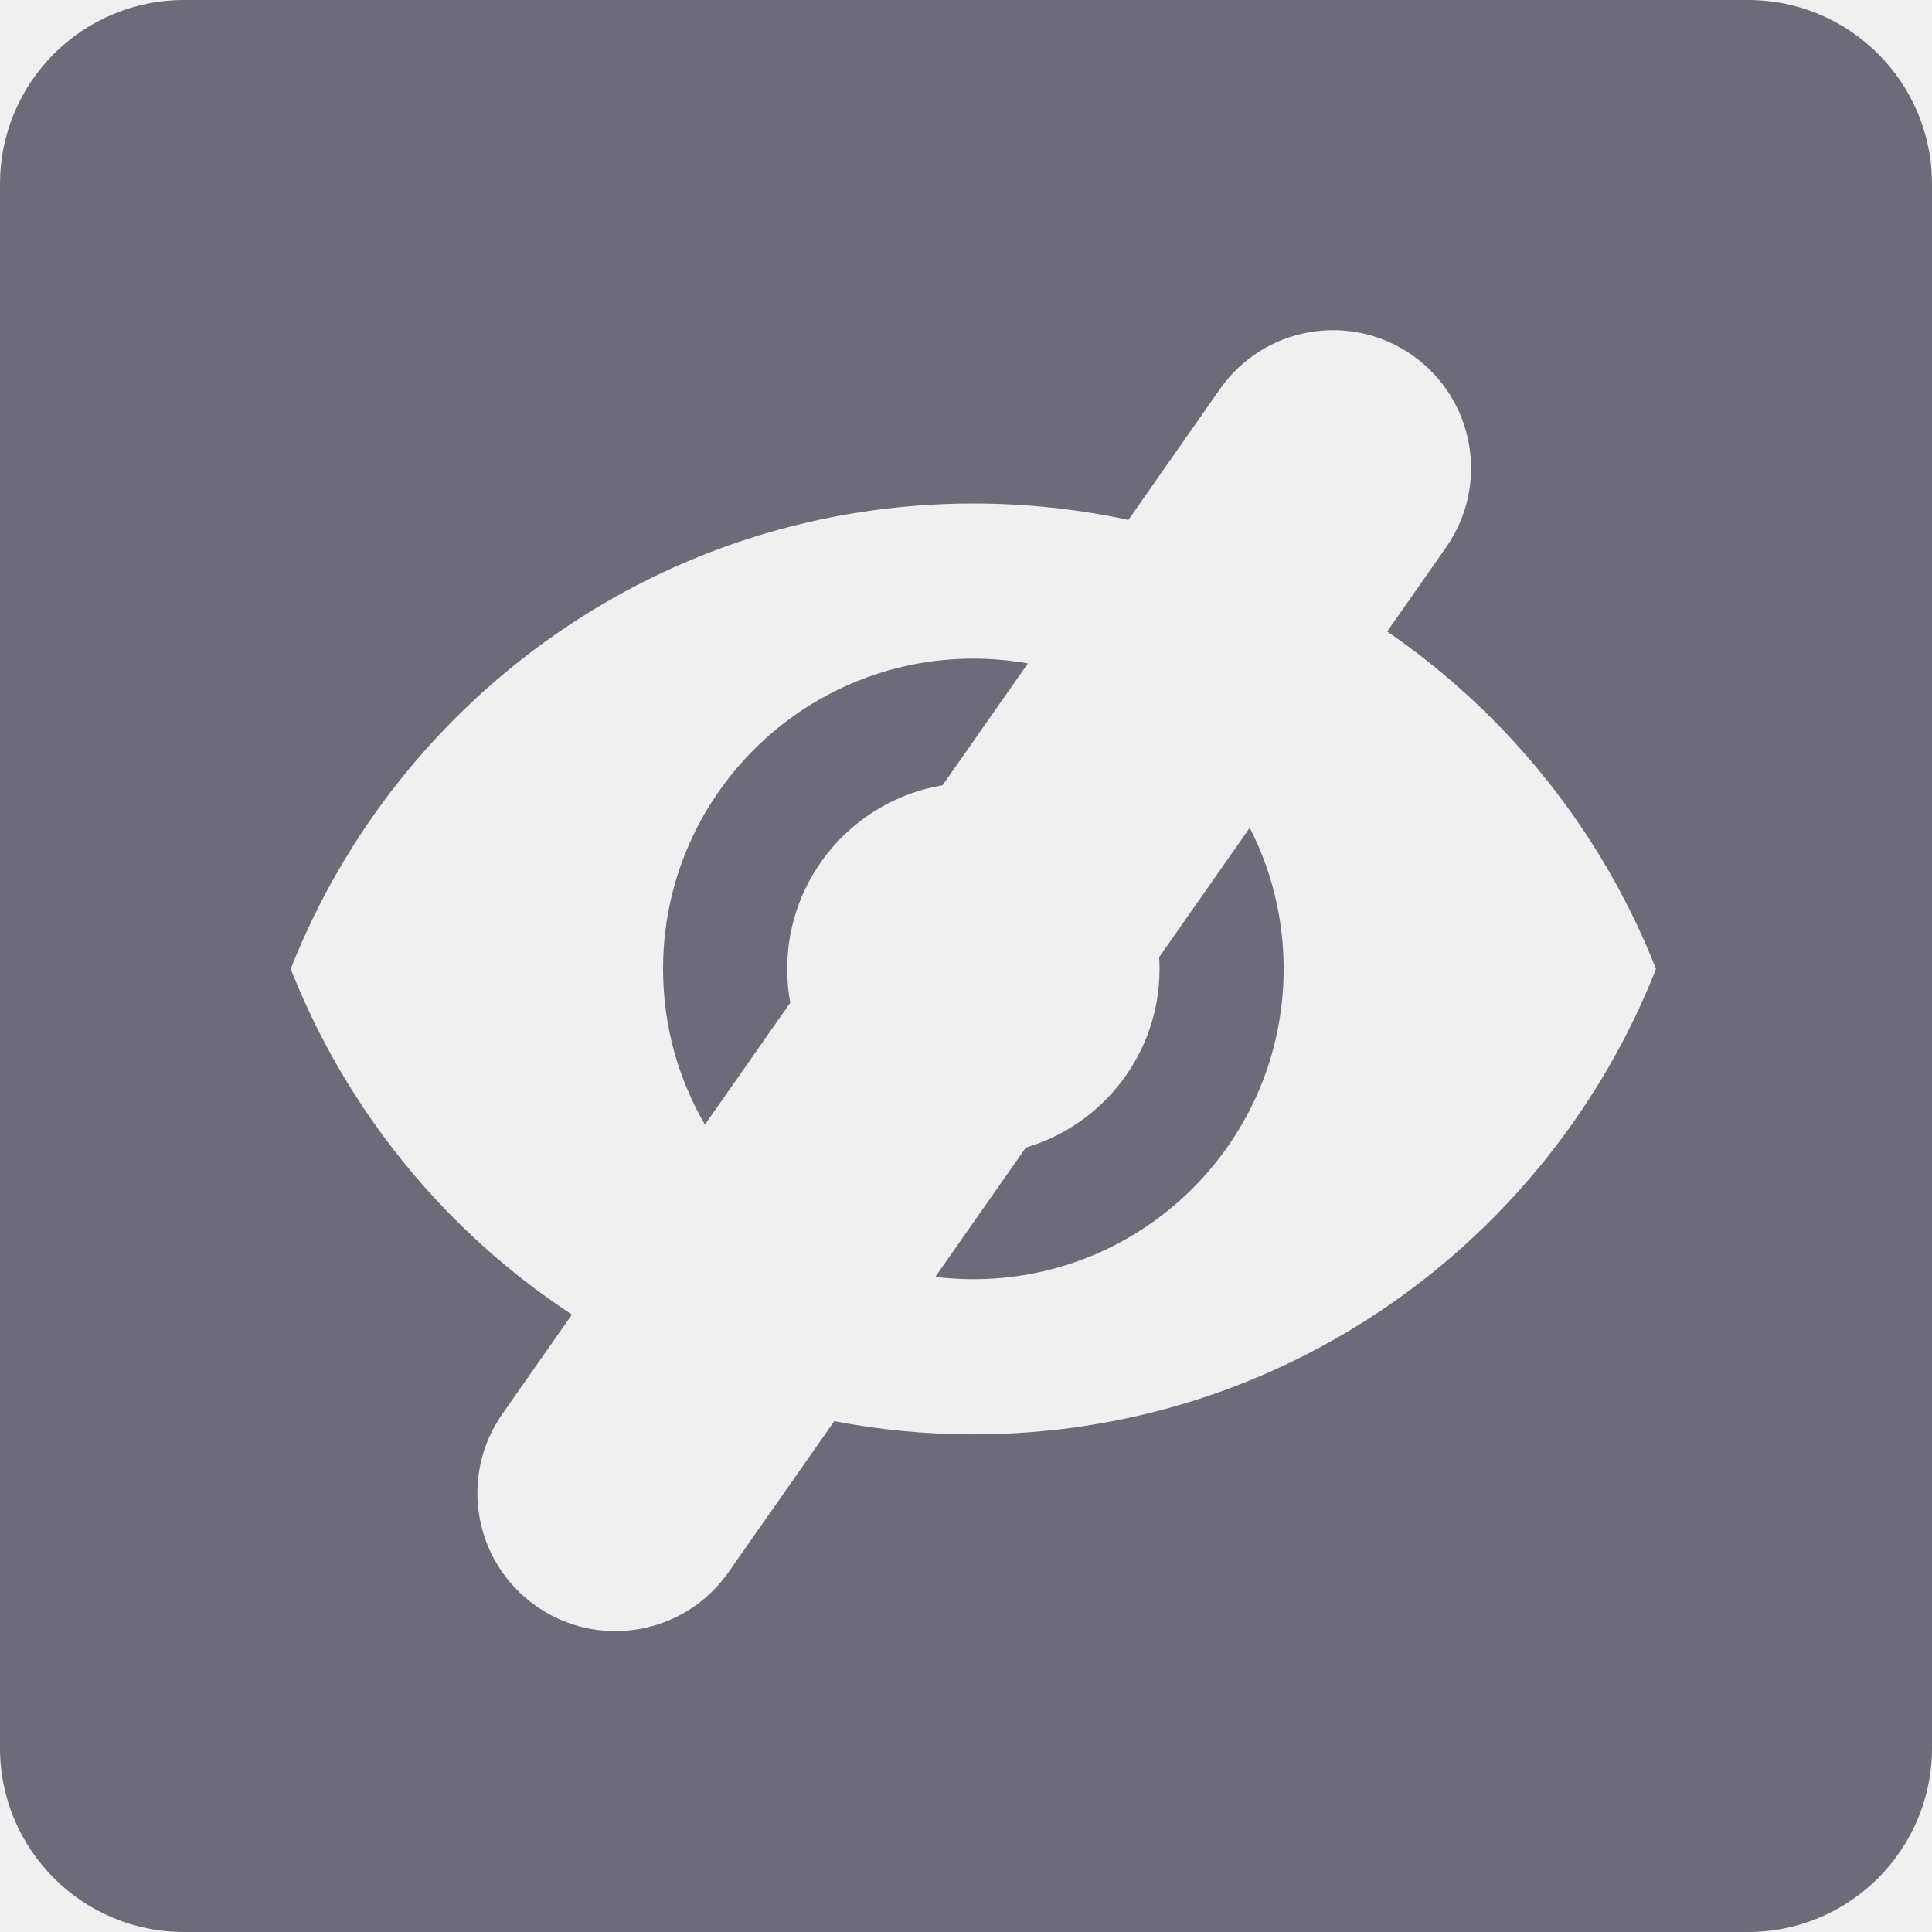
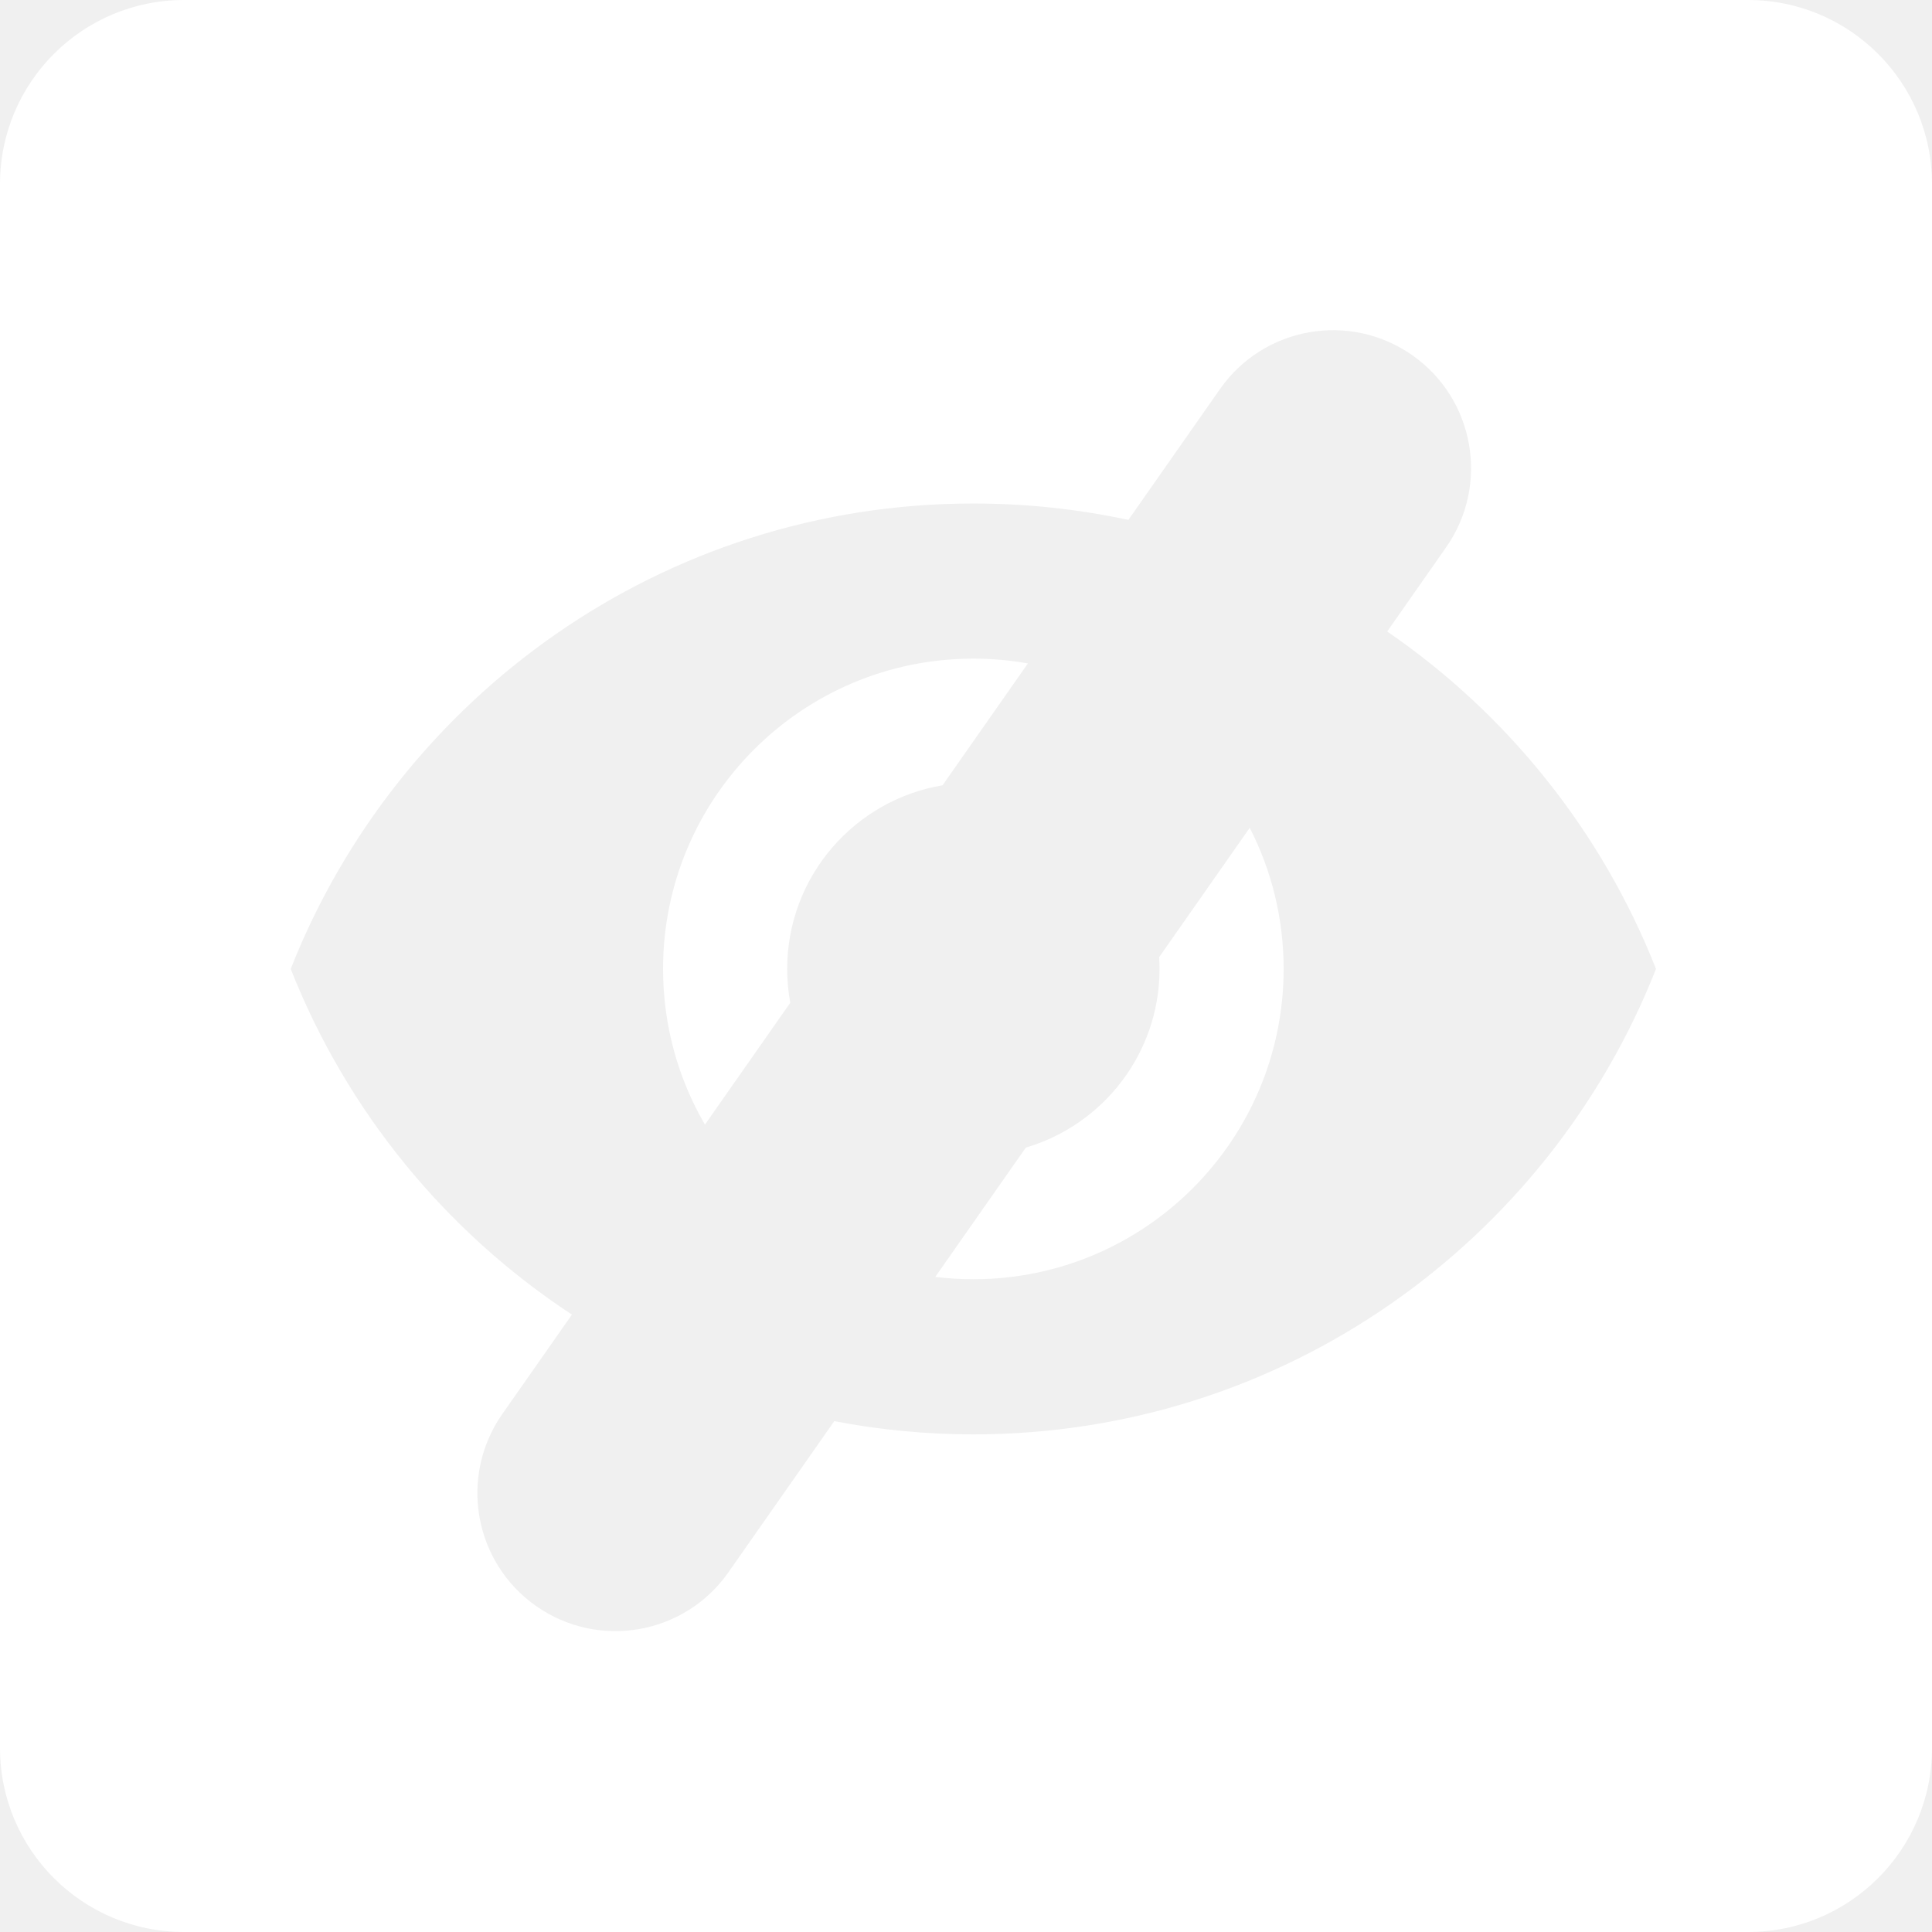
<svg xmlns="http://www.w3.org/2000/svg" width="105" height="105" viewBox="0 0 105 105" fill="none">
-   <path fill-rule="evenodd" clip-rule="evenodd" d="M10 0C4.477 0 0 4.477 0 10V95C0 100.523 4.477 105 10 105H95C100.523 105 105 100.523 105 95V10C105 4.477 100.523 0 95 0H10ZM52.9 27.364C36.036 27.364 21.635 37.853 15.8 52.659C18.847 60.392 24.232 66.948 31.083 71.446L27.302 76.846C24.926 80.239 25.751 84.916 29.144 87.291C32.537 89.667 37.213 88.843 39.589 85.45L45.34 77.237C47.787 77.708 50.315 77.955 52.9 77.955C69.78 77.955 84.165 67.465 90 52.659C87.052 45.179 81.922 38.801 75.391 34.32L78.592 29.747C80.968 26.354 80.144 21.678 76.751 19.302C73.358 16.926 68.681 17.751 66.305 21.144L61.325 28.256C58.61 27.672 55.791 27.364 52.9 27.364ZM55.864 36.056C54.901 35.885 53.911 35.795 52.9 35.795C43.591 35.795 36.036 43.35 36.036 52.659C36.036 55.743 36.865 58.634 38.312 61.121L42.949 54.499C42.839 53.902 42.782 53.287 42.782 52.659C42.782 47.647 46.439 43.478 51.226 42.679L55.864 36.056ZM55.751 62.369C59.948 61.136 63.018 57.251 63.018 52.659C63.018 52.444 63.011 52.23 62.998 52.018L67.92 44.989C69.099 47.29 69.763 49.898 69.763 52.659C69.763 61.968 62.209 69.523 52.9 69.523C52.199 69.523 51.508 69.48 50.83 69.397L55.751 62.369Z" fill="#6D6B79" />
+   <path fill-rule="evenodd" clip-rule="evenodd" d="M10 0C4.477 0 0 4.477 0 10V95C0 100.523 4.477 105 10 105H95C100.523 105 105 100.523 105 95V10C105 4.477 100.523 0 95 0H10ZM52.9 27.364C36.036 27.364 21.635 37.853 15.8 52.659C18.847 60.392 24.232 66.948 31.083 71.446L27.302 76.846C24.926 80.239 25.751 84.916 29.144 87.291C32.537 89.667 37.213 88.843 39.589 85.45L45.34 77.237C47.787 77.708 50.315 77.955 52.9 77.955C69.78 77.955 84.165 67.465 90 52.659C87.052 45.179 81.922 38.801 75.391 34.32L78.592 29.747C80.968 26.354 80.144 21.678 76.751 19.302C73.358 16.926 68.681 17.751 66.305 21.144L61.325 28.256C58.61 27.672 55.791 27.364 52.9 27.364ZM55.864 36.056C54.901 35.885 53.911 35.795 52.9 35.795C43.591 35.795 36.036 43.35 36.036 52.659C36.036 55.743 36.865 58.634 38.312 61.121L42.949 54.499C42.839 53.902 42.782 53.287 42.782 52.659C42.782 47.647 46.439 43.478 51.226 42.679L55.864 36.056ZM55.751 62.369C59.948 61.136 63.018 57.251 63.018 52.659C63.018 52.444 63.011 52.23 62.998 52.018L67.92 44.989C69.099 47.29 69.763 49.898 69.763 52.659C69.763 61.968 62.209 69.523 52.9 69.523C52.199 69.523 51.508 69.48 50.83 69.397L55.751 62.369Z" fill="white" />
</svg>
